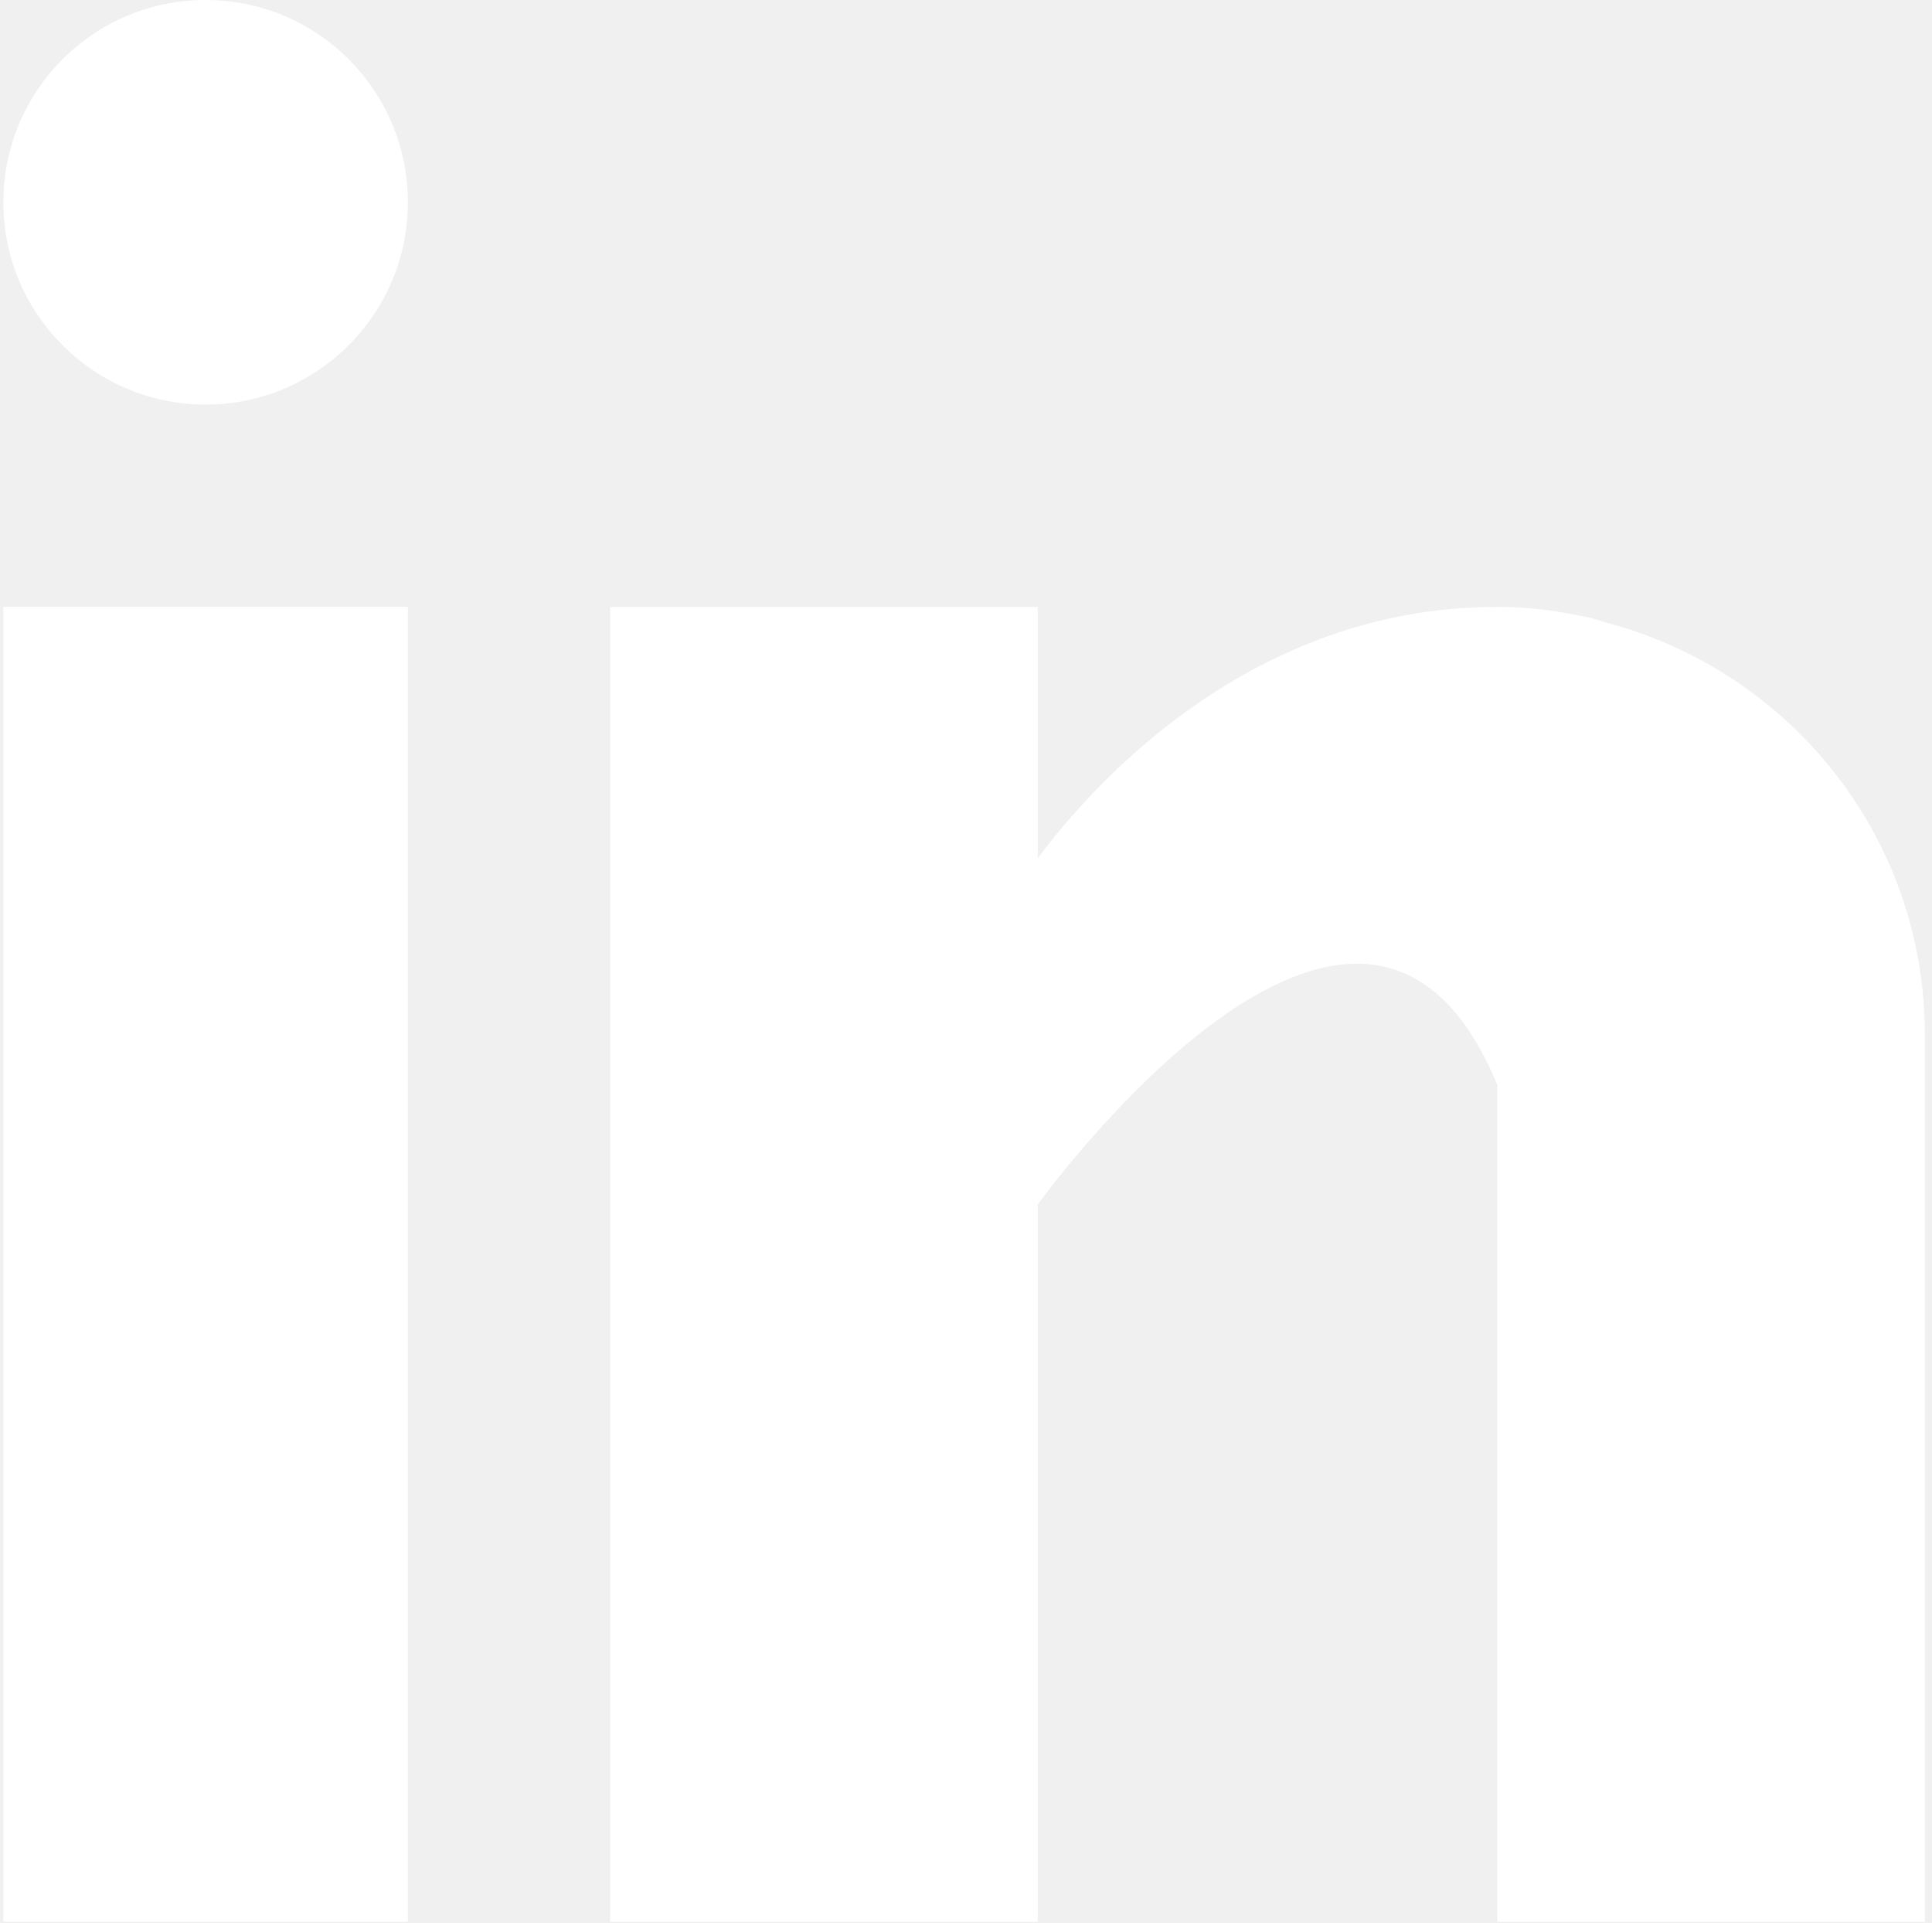
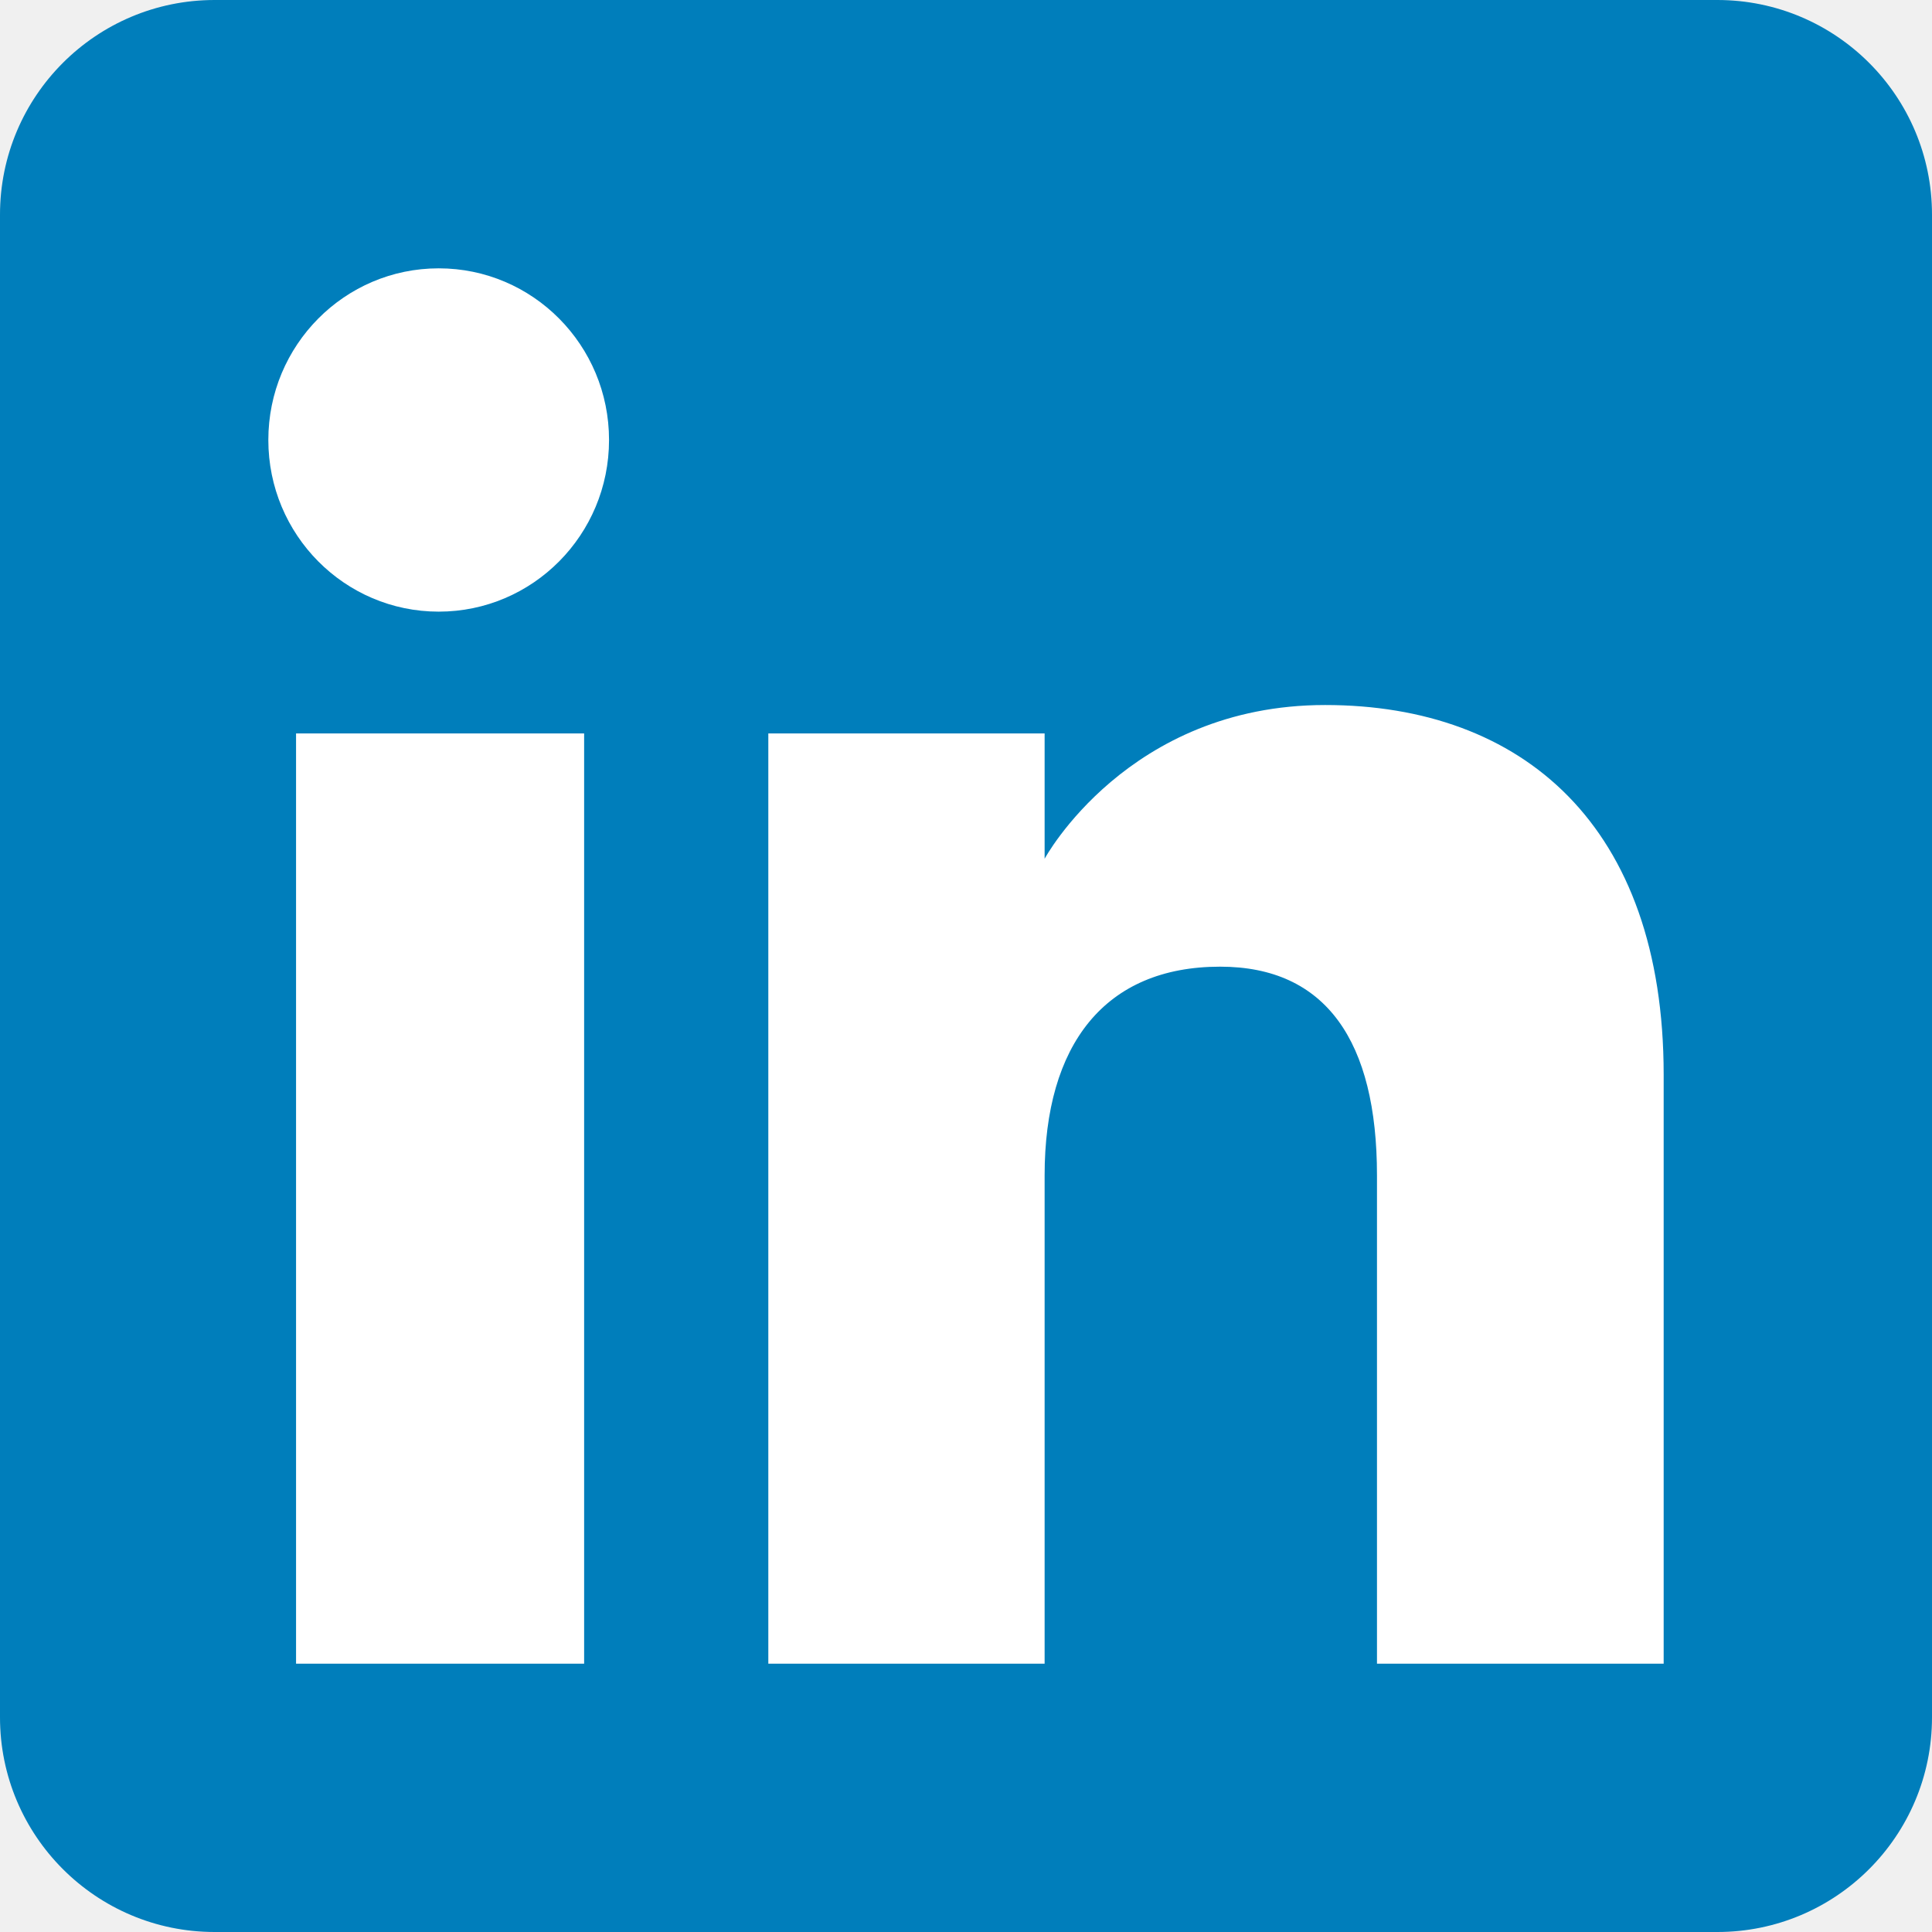
- <svg xmlns="http://www.w3.org/2000/svg" width="207" height="206" viewBox="0 0 207 206" fill="none">
-   <path d="M43.701 65.012H0.359V205.872H43.701V65.012Z" fill="white" />
-   <path d="M171.964 66.664C171.477 66.51 171.016 66.344 170.504 66.203C169.889 66.062 169.275 65.947 168.647 65.844C166.214 65.358 163.551 65.012 160.426 65.012C133.714 65.012 116.772 84.438 111.189 91.942V65.012H65.371V205.872H111.189V129.039C111.189 129.039 145.815 80.814 160.426 116.234C160.426 147.85 160.426 205.872 160.426 205.872H206.231V110.817C206.231 89.534 191.646 71.799 171.964 66.664Z" fill="white" />
-   <path d="M22.03 43.341C33.999 43.341 43.701 33.638 43.701 21.67C43.701 9.701 33.999 -0.001 22.03 -0.001C10.062 -0.001 0.359 9.701 0.359 21.67C0.359 33.638 10.062 43.341 22.03 43.341Z" fill="white" />
+ <svg xmlns="http://www.w3.org/2000/svg" height="72" viewBox="0 0 72 72" width="72">
+   <g fill="none" fill-rule="evenodd">
+     <path d="M8,72 L64,72 C68.418,72 72,68.418 72,64 L72,8 C72,3.582 68.418,-8.11624501e-16 64,0 L8,0 C3.582,8.11624501e-16 -5.41083001e-16,3.582 0,8 L0,64 C5.41083001e-16,68.418 3.582,72 8,72 Z" fill="#007EBB" />
+     <path d="M62,62 L51.316,62 L51.316,43.802 C51.316,38.813 49.42,36.025 45.471,36.025 C41.175,36.025 38.93,38.926 38.93,43.802 L38.93,62 L28.633,62 L28.633,27.333 L38.93,27.333 L38.93,32.003 C38.93,32.003 42.026,26.274 49.383,26.274 C56.736,26.274 62,30.764 62,40.051 L62,62 Z M16.349,22.794 C12.842,22.794 10,19.93 10,16.397 C10,12.864 12.842,10 16.349,10 C19.857,10 22.697,12.864 22.697,16.397 C22.697,19.93 19.857,22.794 16.349,22.794 Z M11.033,62 L21.769,62 L21.769,27.333 L11.033,27.333 L11.033,62 Z" fill="#FFF" />
+   </g>
</svg>
